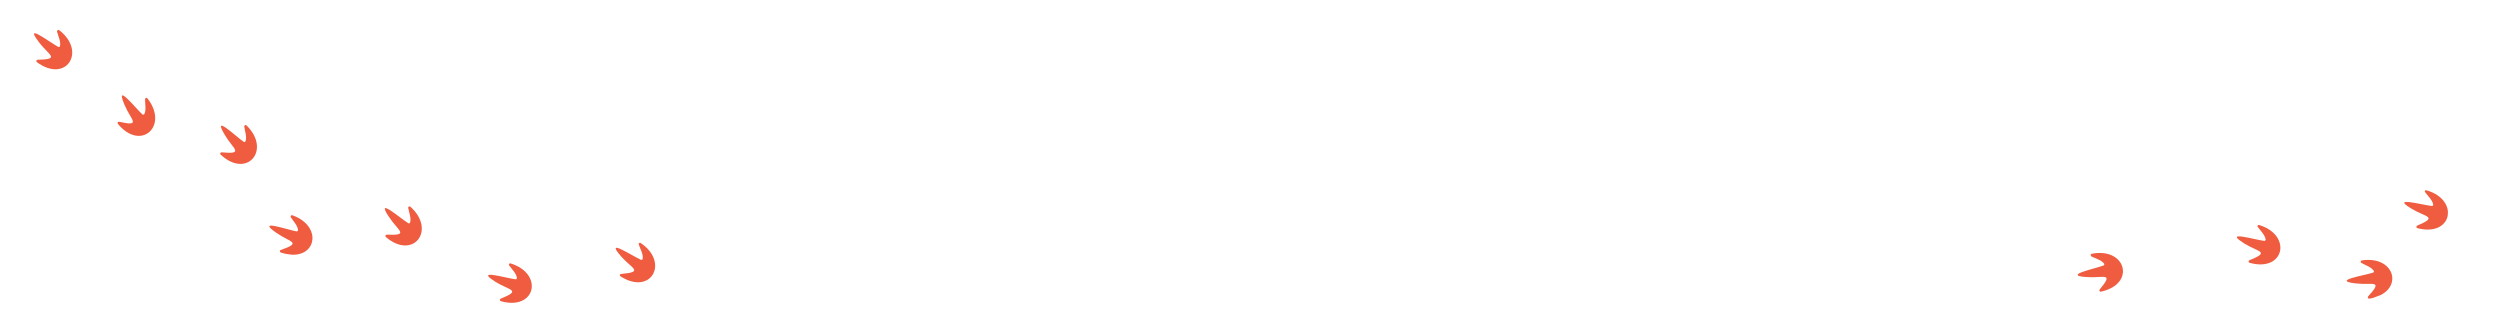
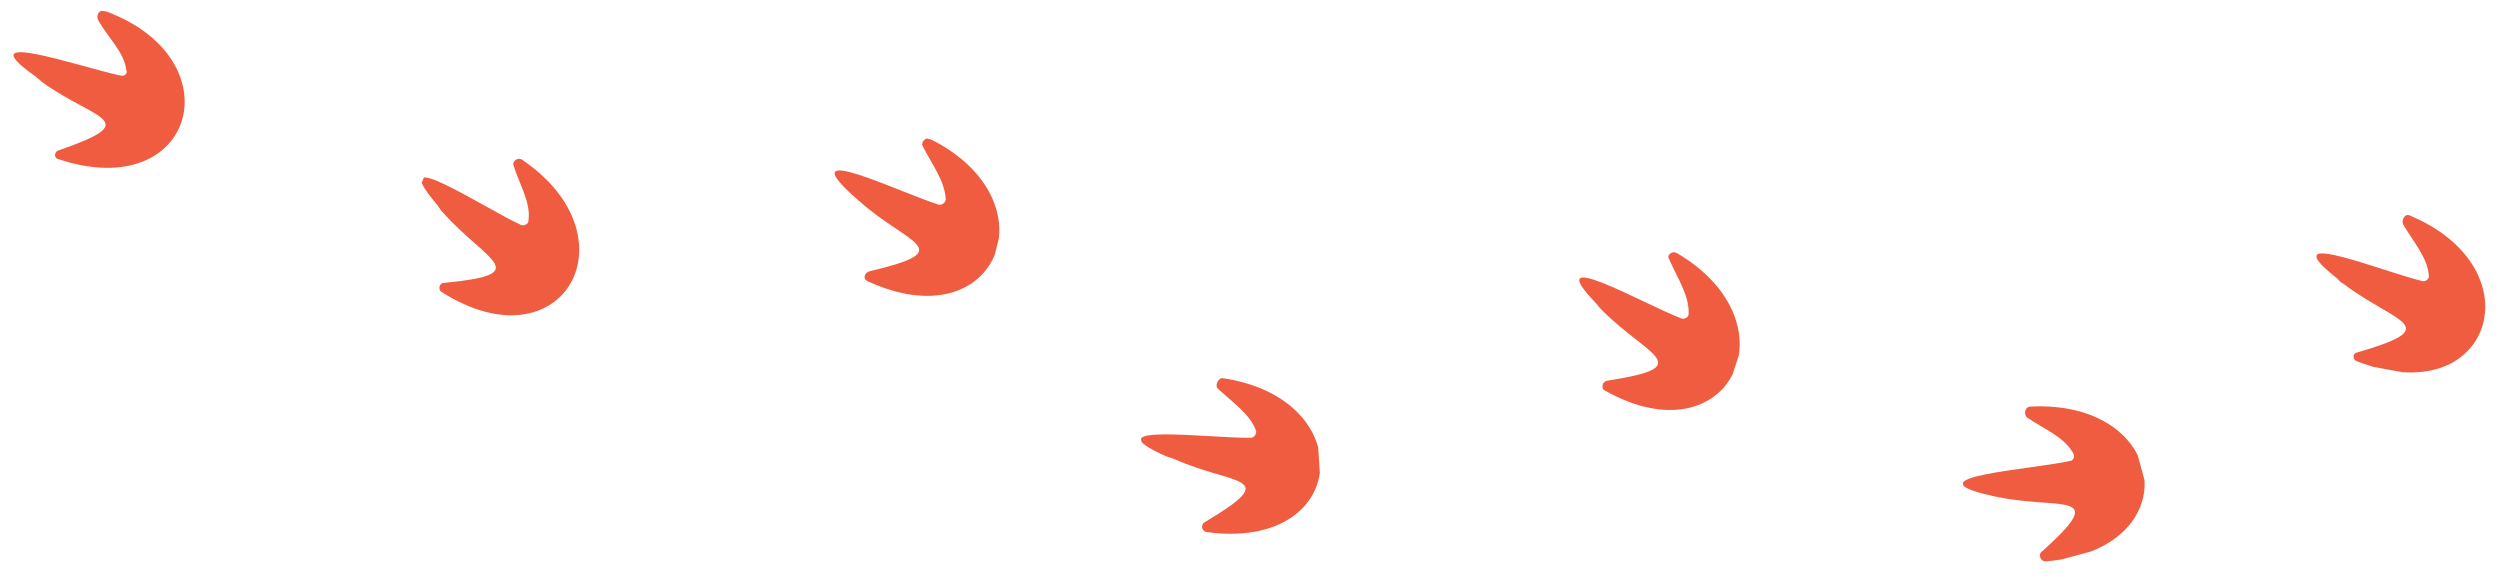
- <svg xmlns="http://www.w3.org/2000/svg" xmlns:xlink="http://www.w3.org/1999/xlink" version="1.1" id="_圖層_1" x="0px" y="0px" viewBox="0 0 1920 250" style="enable-background:new 0 0 1920 250;" xml:space="preserve">
+ <svg xmlns="http://www.w3.org/2000/svg" xmlns:xlink="http://www.w3.org/1999/xlink" version="1.1" id="_圖層_1" x="0px" y="0px" viewBox="0 0 281 65.1" style="enable-background:new 0 0 281 65.1;" xml:space="preserve">
  <style type="text/css">
- 	.st0{clip-path:url(#SVGID_00000173842338718186159170000012796008422023360694_);}
+ 	.st0{clip-path:url(#SVGID_00000111907720546437588920000006788028013809322884_);}
	.st1{fill:#EF5C3F;}
- 	.st2{clip-path:url(#SVGID_00000137130841030777747920000017796620225173023894_);}
- 	.st3{clip-path:url(#SVGID_00000140694856046769766190000004236747893286165396_);}
- 	.st4{clip-path:url(#SVGID_00000064335951699093183190000004770236258609651897_);}
- 	.st5{clip-path:url(#SVGID_00000062158116845765820460000015727214071833665158_);}
- 	.st6{clip-path:url(#SVGID_00000067227765738035833170000001774765680527095220_);}
- 	.st7{clip-path:url(#SVGID_00000047762835981444442960000007926924236287973515_);}
- 	.st8{clip-path:url(#SVGID_00000083779484564849977770000009369730309138116998_);}
- 	.st9{clip-path:url(#SVGID_00000180344571578680486170000007340868816675233469_);}
- 	.st10{clip-path:url(#SVGID_00000127759658659229756810000001153574077609597328_);}
- 	.st11{clip-path:url(#SVGID_00000043417796445991308670000006970263379503769759_);}
+ 	.st2{clip-path:url(#SVGID_00000022545412106135638550000004544912543996471937_);}
+ 	.st3{clip-path:url(#SVGID_00000003081863462488550300000005331044668844676259_);}
+ 	.st4{clip-path:url(#SVGID_00000125598989344550247340000009859320481902805153_);}
+ 	.st5{clip-path:url(#SVGID_00000047782905620353319290000013625450179265920403_);}
+ 	.st6{clip-path:url(#SVGID_00000072973499627447012780000000167404548671684275_);}
+ 	.st7{clip-path:url(#SVGID_00000025429185180677630940000015341022566286146445_);}
+ 	.st8{clip-path:url(#SVGID_00000133517070147833109200000011064817059166343588_);}
+ 	.st9{clip-path:url(#SVGID_00000011726774625279407010000002392546290253281690_);}
+ 	.st10{clip-path:url(#SVGID_00000124881496593945090650000013266116291877499551_);}
+ 	.st11{clip-path:url(#SVGID_00000038374049199494052990000005560635181691483574_);}
</style>
  <g>
-     <defs>
-       <rect id="SVGID_1_" x="1802.7" y="198.6" transform="matrix(0.9353 -0.354 0.354 0.9353 42.1655 657.9748)" width="34.1" height="30.2" />
-     </defs>
-     <clipPath id="SVGID_00000098199429617923154820000018231340247882441648_">
-       <use xlink:href="#SVGID_1_" style="overflow:visible;" />
-     </clipPath>
-     <g style="clip-path:url(#SVGID_00000098199429617923154820000018231340247882441648_);">
-       <path class="st1" d="M1813.8,200c26.7-4.1,33.3,24.7,5.8,29.4c-0.9,0.1-1.5-1-0.9-1.7c12-13.2,3.3-8.6-9.1-10    c-0.7-0.1-1.1-0.1-1.6-0.2c-16.5-2.1,7.1-5.8,14.5-8.1c0.6-0.2,0.9-1,0.5-1.5c-2-2.9-6.2-4.1-9.5-6    C1812.7,201.4,1812.8,200.2,1813.8,200L1813.8,200z" />
+     <g>
+       <g>
+         <defs>
+           <rect id="SVGID_1_" x="525.9" y="-273.1" transform="matrix(0.9353 -0.354 0.354 0.9353 126.4856 175.4915)" width="34.1" height="30.2" />
+         </defs>
+         <clipPath id="SVGID_00000043459324519866401540000001049579120160714655_">
+           <use xlink:href="#SVGID_1_" style="overflow:visible;" />
+         </clipPath>
+         <g style="clip-path:url(#SVGID_00000043459324519866401540000001049579120160714655_);">
+           <path class="st1" d="M537-271.6c26.7-4.1,33.3,24.7,5.8,29.4c-0.9,0.1-1.5-1-0.9-1.7c12-13.2,3.3-8.6-9.1-10      c-0.7-0.1-1.1-0.1-1.6-0.2c-16.5-2.1,7.1-5.8,14.5-8.1c0.6-0.2,0.9-1,0.5-1.5c-2-2.9-6.2-4.1-9.5-6      C535.9-270.2,536-271.4,537-271.6L537-271.6z" />
+         </g>
+       </g>
    </g>
  </g>
  <g>
-     <defs>
-       <rect id="SVGID_00000023260627881608947570000015127293268595802528_" x="1848" y="144.1" transform="matrix(6.575139e-02 -0.9978 0.9978 6.575139e-02 1579.755 2009.569)" width="30.2" height="34.1" />
-     </defs>
-     <clipPath id="SVGID_00000075137658067736533430000017678187997907012777_">
-       <use xlink:href="#SVGID_00000023260627881608947570000015127293268595802528_" style="overflow:visible;" />
-     </clipPath>
-     <g style="clip-path:url(#SVGID_00000075137658067736533430000017678187997907012777_);">
-       <path class="st1" d="M1863.4,146.1c25.9,7.4,20,36.2-6.9,29.1c-0.9-0.2-1-1.5-0.1-1.9c16.4-7,6.6-6.4-4.1-12.9    c-0.6-0.4-0.9-0.6-1.3-0.8c-14.2-8.7,8.9-2.3,16.6-1.4c0.7,0.1,1.2-0.5,1.1-1.2c-0.7-3.5-4-6.3-6.2-9.4    C1861.8,146.9,1862.6,145.8,1863.4,146.1L1863.4,146.1L1863.4,146.1z" />
+     <g>
+       <g>
+         <defs>
+           <rect id="SVGID_00000163063339755762427100000001407617255361770663_" x="571.1" y="-327.5" transform="matrix(6.575610e-02 -0.9978 0.9978 6.575610e-02 857.4169 294.9335)" width="30.2" height="34.1" />
+         </defs>
+         <clipPath id="SVGID_00000091693838600889408130000015177836501731326624_">
+           <use xlink:href="#SVGID_00000163063339755762427100000001407617255361770663_" style="overflow:visible;" />
+         </clipPath>
+         <g style="clip-path:url(#SVGID_00000091693838600889408130000015177836501731326624_);">
+           <path class="st1" d="M586.6-325.5c25.9,7.4,20,36.2-6.9,29.1c-0.9-0.2-1-1.5-0.1-1.9c16.4-7,6.6-6.4-4.1-12.9      c-0.6-0.4-0.9-0.6-1.3-0.8c-14.2-8.7,8.9-2.3,16.6-1.4c0.7,0.1,1.2-0.5,1.1-1.2c-0.7-3.5-4-6.3-6.2-9.4      C585-324.7,585.8-325.8,586.6-325.5L586.6-325.5L586.6-325.5z" />
+         </g>
+       </g>
    </g>
  </g>
  <g>
-     <defs>
-       <rect id="SVGID_00000095300239059790560460000001601872161994526111_" x="89" y="70.6" transform="matrix(0.6384 -0.7697 0.7697 0.6384 -29.7903 111.8473)" width="30.2" height="34.1" />
-     </defs>
-     <clipPath id="SVGID_00000086691483745159472060000009106757308747091125_">
-       <use xlink:href="#SVGID_00000095300239059790560460000001601872161994526111_" style="overflow:visible;" />
-     </clipPath>
-     <g style="clip-path:url(#SVGID_00000086691483745159472060000009106757308747091125_);">
-       <path class="st1" d="M113.2,75.5c16.7,21.2-5,41.1-22.7,19.6c-0.6-0.7,0.1-1.8,1-1.6c17.4,3.9,9.1-1.3,4.2-12.8    c-0.3-0.7-0.4-1-0.6-1.5c-6.3-15.4,8.5,3.3,14.2,8.6c0.5,0.4,1.3,0.3,1.6-0.3c1.5-3.2,0.5-7.4,0.5-11.2    C111.4,75.2,112.6,74.8,113.2,75.5L113.2,75.5L113.2,75.5z" />
+     <g>
+       <g>
+         <defs>
+           <rect id="SVGID_00000138571053995078865210000006944992655317573024_" x="319.2" y="-278.3" transform="matrix(0.9189 -0.3946 0.3946 0.9189 131.1438 111.3291)" width="34.1" height="30.2" />
+         </defs>
+         <clipPath id="SVGID_00000030476403202973802440000009334265651913745828_">
+           <use xlink:href="#SVGID_00000138571053995078865210000006944992655317573024_" style="overflow:visible;" />
+         </clipPath>
+         <g style="clip-path:url(#SVGID_00000030476403202973802440000009334265651913745828_);">
+           <path class="st1" d="M329.6-276.7c26.4-5.2,34.3,23.2,7.1,29.1c-0.9,0.2-1.6-0.9-1-1.6c11.4-13.7,2.9-8.7-9.5-9.6      c-0.7-0.1-1.1-0.1-1.6-0.1c-16.6-1.4,6.8-6.1,14.1-8.8c0.6-0.2,0.8-1,0.4-1.5c-2.2-2.8-6.4-3.8-9.8-5.5      C328.6-275.2,328.7-276.5,329.6-276.7L329.6-276.7L329.6-276.7z" />
+         </g>
+       </g>
    </g>
  </g>
  <g>
-     <defs>
-       <rect id="SVGID_00000089537668731113050290000002904467964953664397_" x="24.5" y="20.1" transform="matrix(0.4329 -0.9015 0.9015 0.4329 -10.9841 56.7423)" width="30.2" height="34.1" />
-     </defs>
-     <clipPath id="SVGID_00000168092742803815103260000000320967621569698238_">
-       <use xlink:href="#SVGID_00000089537668731113050290000002904467964953664397_" style="overflow:visible;" />
-     </clipPath>
-     <g style="clip-path:url(#SVGID_00000168092742803815103260000000320967621569698238_);">
-       <path class="st1" d="M45.5,23.2c21.3,16.5,5.1,41.1-17.2,24.5c-0.8-0.6-0.3-1.8,0.6-1.8c17.9-0.4,8.5-3.5,1-13.5    c-0.4-0.6-0.7-0.9-0.9-1.3C19,17.7,37.9,32.3,44.7,36c0.6,0.3,1.3,0,1.4-0.7c0.7-3.5-1.3-7.3-2.3-11    C43.7,23.3,44.7,22.6,45.5,23.2L45.5,23.2L45.5,23.2z" />
+     <g>
+       <g>
+         <defs>
+           <rect id="SVGID_00000093860172419952169210000009033167534092927360_" x="442.6" y="-300.7" transform="matrix(8.576731e-02 -0.9963 0.9963 8.576731e-02 701.049 196.757)" width="30.2" height="34.1" />
+         </defs>
+         <clipPath id="SVGID_00000008141524553753037370000002685576360325847454_">
+           <use xlink:href="#SVGID_00000093860172419952169210000009033167534092927360_" style="overflow:visible;" />
+         </clipPath>
+         <g style="clip-path:url(#SVGID_00000008141524553753037370000002685576360325847454_);">
+           <path class="st1" d="M458.2-298.8c25.8,7.9,19.3,36.6-7.4,29c-0.9-0.3-0.9-1.6-0.1-1.9c16.6-6.7,6.7-6.3-3.9-12.9      c-0.6-0.4-0.9-0.6-1.3-0.9c-14-9,8.9-2.1,16.6-1.1c0.7,0.1,1.2-0.5,1.1-1.2c-0.6-3.5-3.8-6.4-6-9.5      C456.5-298,457.3-299.1,458.2-298.8L458.2-298.8L458.2-298.8z" />
+         </g>
+       </g>
    </g>
  </g>
  <g>
-     <defs>
-       <rect id="SVGID_00000054964042645867683050000002575635966173559424_" x="293.2" y="155.2" transform="matrix(0.4923 -0.8704 0.8704 0.4923 6.6421 355.8142)" width="30.2" height="34.1" />
-     </defs>
-     <clipPath id="SVGID_00000042013891611160197520000003398482857316289943_">
-       <use xlink:href="#SVGID_00000054964042645867683050000002575635966173559424_" style="overflow:visible;" />
-     </clipPath>
-     <g style="clip-path:url(#SVGID_00000042013891611160197520000003398482857316289943_);">
-       <path class="st1" d="M315.1,158.7c20.2,17.9,2.3,41.4-18.8,23.3c-0.7-0.6-0.2-1.8,0.7-1.8c17.9,0.8,8.7-2.9,1.9-13.4    c-0.4-0.6-0.6-0.9-0.9-1.3c-9-14,9,1.8,15.5,5.9c0.5,0.4,1.3,0.1,1.5-0.6c0.9-3.4-0.8-7.4-1.5-11.1    C313.3,158.8,314.4,158.1,315.1,158.7L315.1,158.7L315.1,158.7z" />
+     <g>
+       <g>
+         <defs>
+           <rect id="SVGID_00000136381658097404998100000005713640871401569942_" x="47" y="16.3" transform="matrix(0.367 -0.9302 0.9302 0.367 10.9418 68.5522)" width="17.6" height="19.9" />
+         </defs>
+         <clipPath id="SVGID_00000028320478952005723230000007230687053366701725_">
+           <use xlink:href="#SVGID_00000136381658097404998100000005713640871401569942_" style="overflow:visible;" />
+         </clipPath>
+         <g style="clip-path:url(#SVGID_00000028320478952005723230000007230687053366701725_);">
+           <path class="st1" d="M58.6,17.9c13,8.7,4.7,23.6-9,14.9c-0.4-0.3-0.2-1,0.3-1c10.3-1,4.8-2.4-0.1-7.9c-0.3-0.3-0.4-0.5-0.6-0.8      c-6.3-7.4,5.2,0.3,9.4,2.2c0.3,0.1,0.8-0.1,0.8-0.5c0.3-2.1-1.1-4.2-1.7-6.3C57.6,18.1,58.2,17.7,58.6,17.9L58.6,17.9L58.6,17.9      z" />
+         </g>
+       </g>
    </g>
  </g>
  <g>
-     <defs>
-       <rect id="SVGID_00000008871648889546162660000002575884464816741028_" x="166.8" y="92.4" transform="matrix(0.5317 -0.8469 0.8469 0.5317 -7.5494 205.319)" width="30.2" height="34.1" />
-     </defs>
-     <clipPath id="SVGID_00000059989753181113292420000008848807425979509163_">
-       <use xlink:href="#SVGID_00000008871648889546162660000002575884464816741028_" style="overflow:visible;" />
-     </clipPath>
-     <g style="clip-path:url(#SVGID_00000059989753181113292420000008848807425979509163_);">
-       <path class="st1" d="M189.3,96.3c19.3,18.8,0.4,41.4-19.9,22.4c-0.7-0.6-0.1-1.8,0.8-1.7c17.8,1.6,8.8-2.5,2.5-13.3    c-0.4-0.6-0.6-0.9-0.8-1.4c-8.3-14.4,8.9,2.2,15.2,6.6c0.5,0.4,1.3,0.1,1.5-0.5c1.1-3.4-0.5-7.4-1-11.2    C187.5,96.3,188.6,95.6,189.3,96.3L189.3,96.3L189.3,96.3z" />
+     <g>
+       <g>
+         <defs>
+           <rect id="SVGID_00000049939672568474018280000007062287890642300574_" x="2.2" y="0.1" transform="matrix(0.1307 -0.9914 0.9914 0.1307 -0.3634 19.6359)" width="17.6" height="19.9" />
+         </defs>
+         <clipPath id="SVGID_00000020381577956643420210000003538219176318169526_">
+           <use xlink:href="#SVGID_00000049939672568474018280000007062287890642300574_" style="overflow:visible;" />
+         </clipPath>
+         <g style="clip-path:url(#SVGID_00000020381577956643420210000003538219176318169526_);">
+           <path class="st1" d="M11.7,1.2C26.5,6.5,22,23,6.6,17.9c-0.6-0.1-0.5-0.9,0-1c9.8-3.4,4-3.4-1.9-7.7C4.4,8.9,4.2,8.8,4,8.6      c-7.9-5.6,5.2-1,9.6-0.1c0.3,0.1,0.8-0.2,0.6-0.6c-0.2-2-2.1-3.7-3.2-5.7C10.8,1.6,11.2,1.1,11.7,1.2L11.7,1.2L11.7,1.2z" />
+         </g>
+       </g>
    </g>
  </g>
  <g>
-     <defs>
-       <rect id="SVGID_00000058591441048641073020000011260363455965337000_" x="1596" y="193.3" transform="matrix(0.9189 -0.3946 0.3946 0.9189 48.6459 653.3992)" width="34.1" height="30.2" />
-     </defs>
-     <clipPath id="SVGID_00000120560993484840698420000014750194473803562654_">
-       <use xlink:href="#SVGID_00000058591441048641073020000011260363455965337000_" style="overflow:visible;" />
-     </clipPath>
-     <g style="clip-path:url(#SVGID_00000120560993484840698420000014750194473803562654_);">
-       <path class="st1" d="M1606.4,194.9c26.4-5.2,34.3,23.2,7.1,29.1c-0.9,0.2-1.6-0.9-1-1.6c11.4-13.7,2.9-8.7-9.5-9.6    c-0.7-0.1-1.1-0.1-1.6-0.1c-16.6-1.4,6.8-6.1,14.1-8.8c0.6-0.2,0.8-1,0.4-1.5c-2.2-2.8-6.4-3.8-9.8-5.5    C1605.4,196.4,1605.5,195.1,1606.4,194.9L1606.4,194.9L1606.4,194.9z" />
+     <g>
+       <g>
+         <defs>
+           <rect id="SVGID_00000063623262614353271600000015325374719738741648_" x="177.3" y="27" transform="matrix(0.3112 -0.9503 0.9503 0.3112 93.0447 202.2612)" width="17.6" height="19.8" />
+         </defs>
+         <clipPath id="SVGID_00000175313028314428439380000003944284042809969068_">
+           <use xlink:href="#SVGID_00000063623262614353271600000015325374719738741648_" style="overflow:visible;" />
+         </clipPath>
+         <g style="clip-path:url(#SVGID_00000175313028314428439380000003944284042809969068_);">
+           <path class="st1" d="M188.4,28.4c13.6,7.9,6,23.4-8,15.5c-0.5-0.2-0.3-1,0.2-1.1c10.3-1.6,4.7-2.7-0.5-7.9      c-0.3-0.3-0.4-0.4-0.6-0.7c-6.7-6.9,5.3,0,9.5,1.6c0.3,0.1,0.8-0.1,0.8-0.5c0.1-2.1-1.3-4.1-2.2-6.2      C187.3,28.7,187.9,28.2,188.4,28.4L188.4,28.4L188.4,28.4z" />
+         </g>
+       </g>
    </g>
  </g>
  <g>
-     <defs>
-       <rect id="SVGID_00000095335326311959173520000006643694038845908124_" x="1719.4" y="170.9" transform="matrix(8.576468e-02 -0.9963 0.9963 8.576468e-02 1398.564 1899.92)" width="30.2" height="34.1" />
-     </defs>
-     <clipPath id="SVGID_00000058586128436980359660000017021968858257937553_">
-       <use xlink:href="#SVGID_00000095335326311959173520000006643694038845908124_" style="overflow:visible;" />
-     </clipPath>
-     <g style="clip-path:url(#SVGID_00000058586128436980359660000017021968858257937553_);">
-       <path class="st1" d="M1735,172.8c25.8,7.9,19.3,36.6-7.4,29c-0.9-0.3-0.9-1.6-0.1-1.9c16.6-6.7,6.7-6.3-3.9-12.9    c-0.6-0.4-0.9-0.6-1.3-0.9c-14-9,8.9-2.1,16.6-1.1c0.7,0.1,1.2-0.5,1.1-1.2c-0.6-3.5-3.8-6.4-6-9.5    C1733.3,173.6,1734.1,172.5,1735,172.8L1735,172.8L1735,172.8z" />
+     <g>
+       <g>
+         <defs>
+           <rect id="SVGID_00000169550054545594909530000000758244445885947578_" x="93.9" y="14.3" transform="matrix(0.2416 -0.9704 0.9704 0.2416 54.3995 118.0765)" width="17.6" height="19.8" />
+         </defs>
+         <clipPath id="SVGID_00000104706200043625126570000006824945577225388448_">
+           <use xlink:href="#SVGID_00000169550054545594909530000000758244445885947578_" style="overflow:visible;" />
+         </clipPath>
+         <g style="clip-path:url(#SVGID_00000104706200043625126570000006824945577225388448_);">
+           <path class="st1" d="M104.5,15.6c14,6.9,7.7,22.8-7,16c-0.5-0.2-0.4-0.9,0.2-1.1c10.2-2.4,4.4-3-1-7.8c-0.3-0.2-0.4-0.4-0.7-0.6      c-7.2-6.5,5.3-0.4,9.5,0.9c0.3,0.1,0.8-0.2,0.8-0.6c-0.1-2.1-1.6-4-2.6-6C103.5,16,104,15.4,104.5,15.6L104.5,15.6L104.5,15.6z" />
+         </g>
+       </g>
    </g>
  </g>
  <g>
-     <defs>
-       <rect id="SVGID_00000018948769702227252630000011955425085136413627_" x="472" y="183.8" transform="matrix(0.371 -0.9286 0.9286 0.371 119.8425 578.6471)" width="30.2" height="34.1" />
-     </defs>
-     <clipPath id="SVGID_00000021811291145592709950000004141538859881883318_">
-       <use xlink:href="#SVGID_00000018948769702227252630000011955425085136413627_" style="overflow:visible;" />
-     </clipPath>
-     <g style="clip-path:url(#SVGID_00000021811291145592709950000004141538859881883318_);">
-       <path class="st1" d="M492,186.6c22.4,15,7.9,40.7-15.5,25.6c-0.8-0.5-0.5-1.8,0.5-1.8c17.8-1.6,8.2-4.1,0-13.5    c-0.5-0.5-0.7-0.8-1-1.2c-10.8-12.7,9.1,0.6,16.2,3.8c0.6,0.3,1.3-0.1,1.4-0.8c0.5-3.5-1.8-7.2-3-10.9    C490.2,186.9,491.2,186.1,492,186.6L492,186.6L492,186.6z" />
+     <g>
+       <g>
+         <defs>
+           <rect id="SVGID_00000044157323565152223130000008730220518891420051_" x="260.9" y="23" transform="matrix(0.1808 -0.9835 0.9835 0.1808 188.5921 292.1303)" width="17.6" height="19.8" />
+         </defs>
+         <clipPath id="SVGID_00000165205559040189322910000004009259669431304579_">
+           <use xlink:href="#SVGID_00000044157323565152223130000008730220518891420051_" style="overflow:visible;" />
+         </clipPath>
+         <g style="clip-path:url(#SVGID_00000165205559040189322910000004009259669431304579_);">
+           <path class="st1" d="M270.8,24.2c14.5,6,9.2,22.3-5.9,16.4c-0.5-0.2-0.5-0.9,0.1-1c10-2.9,4.2-3.3-1.6-7.7      c-0.4-0.2-0.5-0.4-0.7-0.6c-7.6-6,5.3-0.7,9.6,0.3c0.3,0.1,0.8-0.3,0.7-0.6c-0.1-2-1.8-3.9-2.9-5.8      C269.9,24.6,270.4,24,270.8,24.2L270.8,24.2L270.8,24.2z" />
+         </g>
+       </g>
    </g>
  </g>
  <g>
-     <defs>
-       <rect id="SVGID_00000024719040989808179370000003236026615491166883_" x="376.5" y="200.3" transform="matrix(8.576468e-02 -0.9963 0.9963 8.576468e-02 141.413 588.8765)" width="30.2" height="34.1" />
-     </defs>
-     <clipPath id="SVGID_00000031195142197847876220000018312558798594972305_">
-       <use xlink:href="#SVGID_00000024719040989808179370000003236026615491166883_" style="overflow:visible;" />
-     </clipPath>
-     <g style="clip-path:url(#SVGID_00000031195142197847876220000018312558798594972305_);">
-       <path class="st1" d="M392.1,202.3c25.8,7.9,19.3,36.6-7.5,29c-0.9-0.3-0.9-1.6-0.1-1.9c16.6-6.7,6.7-6.3-3.9-12.9    c-0.6-0.4-0.9-0.6-1.3-0.9c-14-9,8.9-2.1,16.6-1.1c0.6,0.1,1.2-0.5,1.1-1.2c-0.6-3.5-3.8-6.4-6-9.5    C390.5,203.1,391.2,202,392.1,202.3L392.1,202.3L392.1,202.3z" />
+     <g>
+       <g>
+         <defs>
+           <rect id="SVGID_00000170247869102416959330000002926134548395641986_" x="220.9" y="45.2" transform="matrix(0.9649 -0.2626 0.2626 0.9649 -6.0855 62.5167)" width="19.8" height="17.6" />
+         </defs>
+         <clipPath id="SVGID_00000127736489802704966940000005383984384477024935_">
+           <use xlink:href="#SVGID_00000170247869102416959330000002926134548395641986_" style="overflow:visible;" />
+         </clipPath>
+         <g style="clip-path:url(#SVGID_00000127736489802704966940000005383984384477024935_);">
+           <path class="st1" d="M228.2,45.7c15.7-0.8,17.9,16.1,1.7,17.4c-0.5,0-0.8-0.7-0.5-1c7.8-7,2.4-4.8-4.7-6.2      c-0.4-0.1-0.6-0.1-0.9-0.2c-9.4-2.1,4.5-2.9,8.9-3.9c0.3,0,0.6-0.5,0.3-0.9c-1-1.8-3.3-2.7-5.2-4      C227.4,46.4,227.7,45.7,228.2,45.7L228.2,45.7L228.2,45.7z" />
+         </g>
+       </g>
    </g>
  </g>
  <g>
-     <defs>
-       <rect id="SVGID_00000040554400357405959100000010973277241858206892_" x="208.2" y="163.2" transform="matrix(0.1343 -0.9909 0.9909 0.1343 14.5992 377.3008)" width="30.2" height="34.1" />
-     </defs>
-     <clipPath id="SVGID_00000111174698765067032920000003585687819579762879_">
-       <use xlink:href="#SVGID_00000040554400357405959100000010973277241858206892_" style="overflow:visible;" />
-     </clipPath>
-     <g style="clip-path:url(#SVGID_00000111174698765067032920000003585687819579762879_);">
-       <path class="st1" d="M224.5,165.3c25.4,9.1,17.5,37.6-8.9,28.6c-0.9-0.3-0.9-1.6,0-1.9c16.9-5.9,7-5.9-3.2-13.1    c-0.6-0.4-0.9-0.6-1.3-0.9c-13.5-9.7,9-1.7,16.6-0.3c0.6,0.1,1.2-0.4,1.2-1.1c-0.4-3.5-3.5-6.6-5.6-9.8    C222.9,166,223.7,165,224.5,165.3L224.5,165.3L224.5,165.3z" />
+     <g>
+       <g>
+         <defs>
+           <rect id="SVGID_00000119095308400536744580000013547939009007743663_" x="128.4" y="42.4" transform="matrix(0.998 -6.354448e-02 6.354448e-02 0.998 -2.9738 8.894)" width="19.8" height="17.6" />
+         </defs>
+         <clipPath id="SVGID_00000140718576380633589500000014059509161245481910_">
+           <use xlink:href="#SVGID_00000119095308400536744580000013547939009007743663_" style="overflow:visible;" />
+         </clipPath>
+         <g style="clip-path:url(#SVGID_00000140718576380633589500000014059509161245481910_);">
+           <path class="st1" d="M137.4,42.5c15.6,2.3,14.3,19.5-1.8,17.3c-0.5-0.1-0.7-0.8-0.2-1.1c8.9-5.3,3.3-4.1-3.4-7.1      c-0.3-0.1-0.5-0.2-0.9-0.3c-8.8-3.9,4.9-2,9.5-2.1c0.3,0,0.6-0.3,0.6-0.7c-0.6-1.9-2.7-3.3-4.4-4.9      C136.6,43.1,137,42.5,137.4,42.5L137.4,42.5L137.4,42.5z" />
+         </g>
+       </g>
    </g>
  </g>
</svg>
